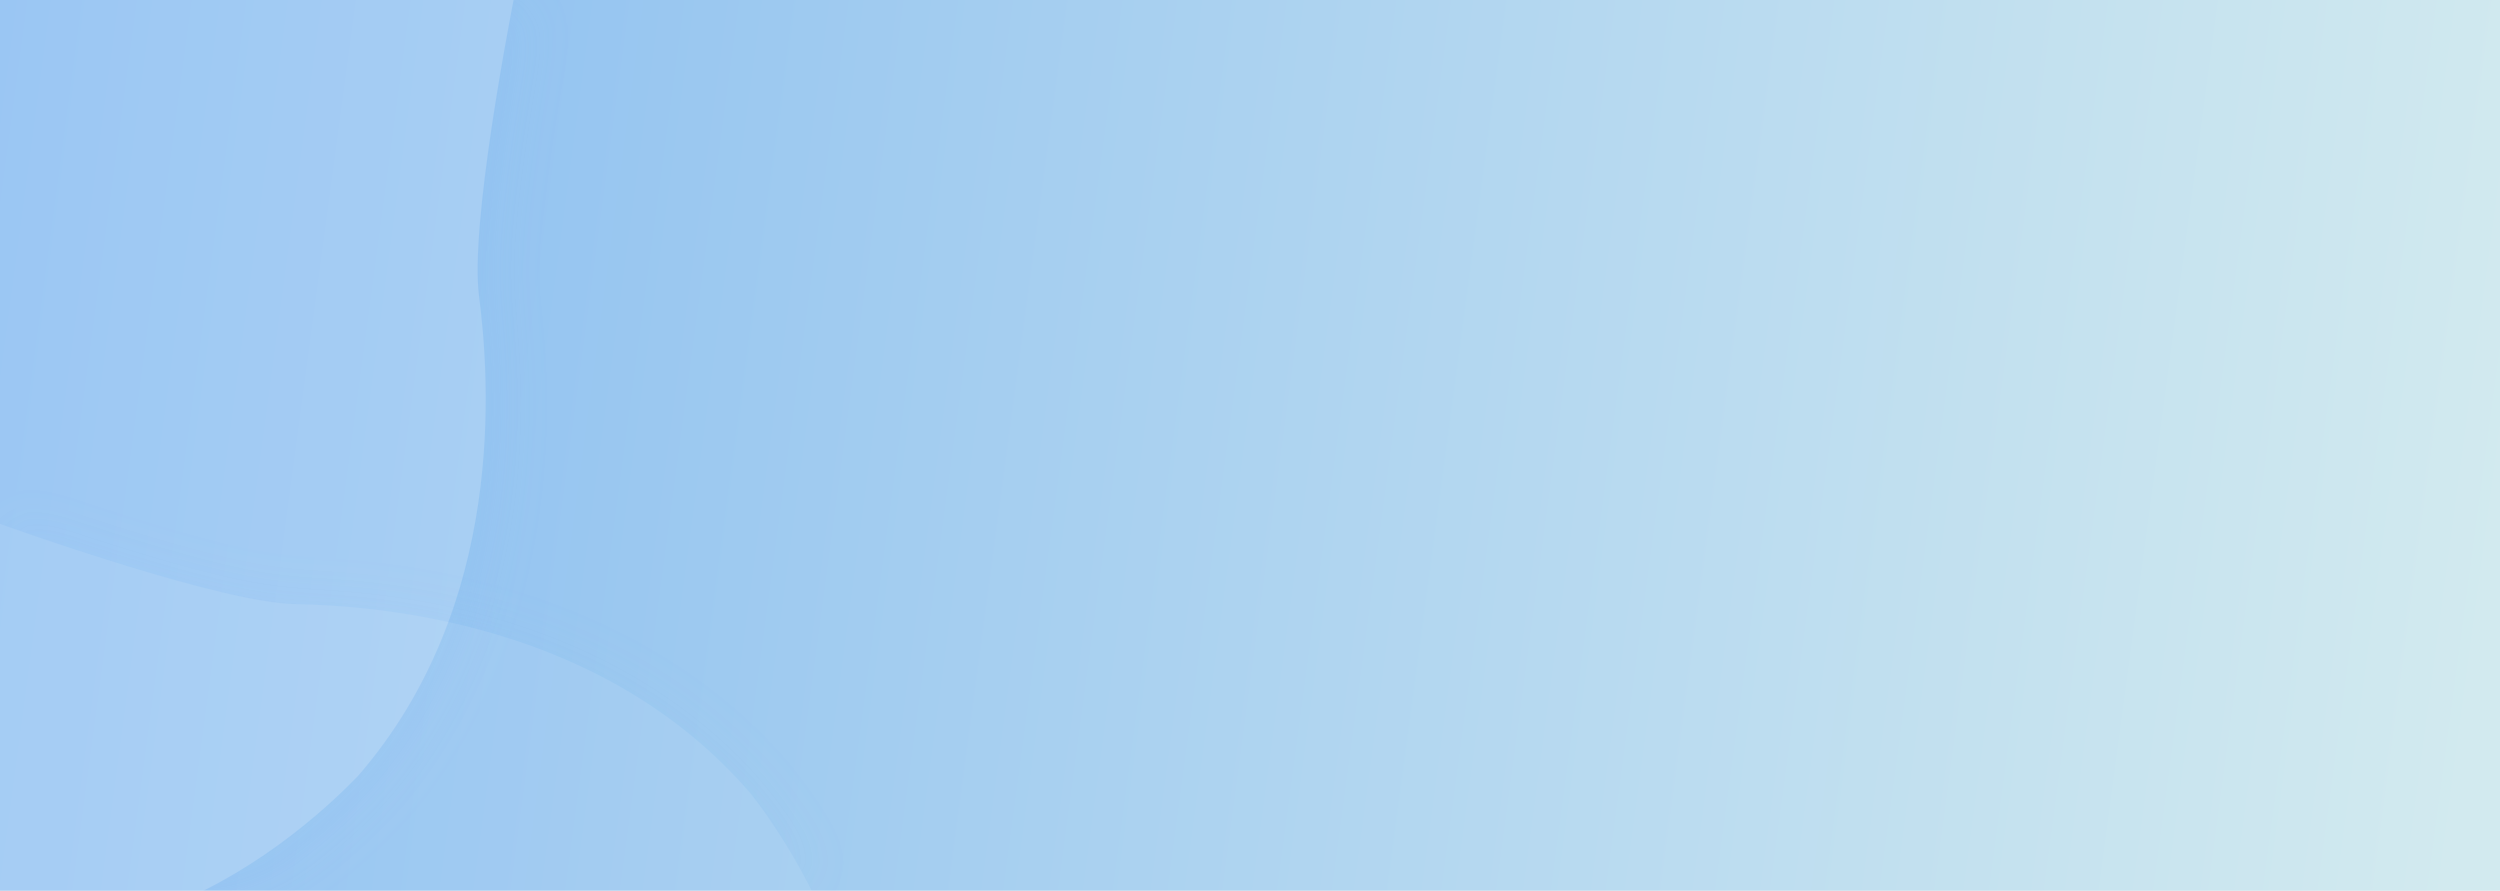
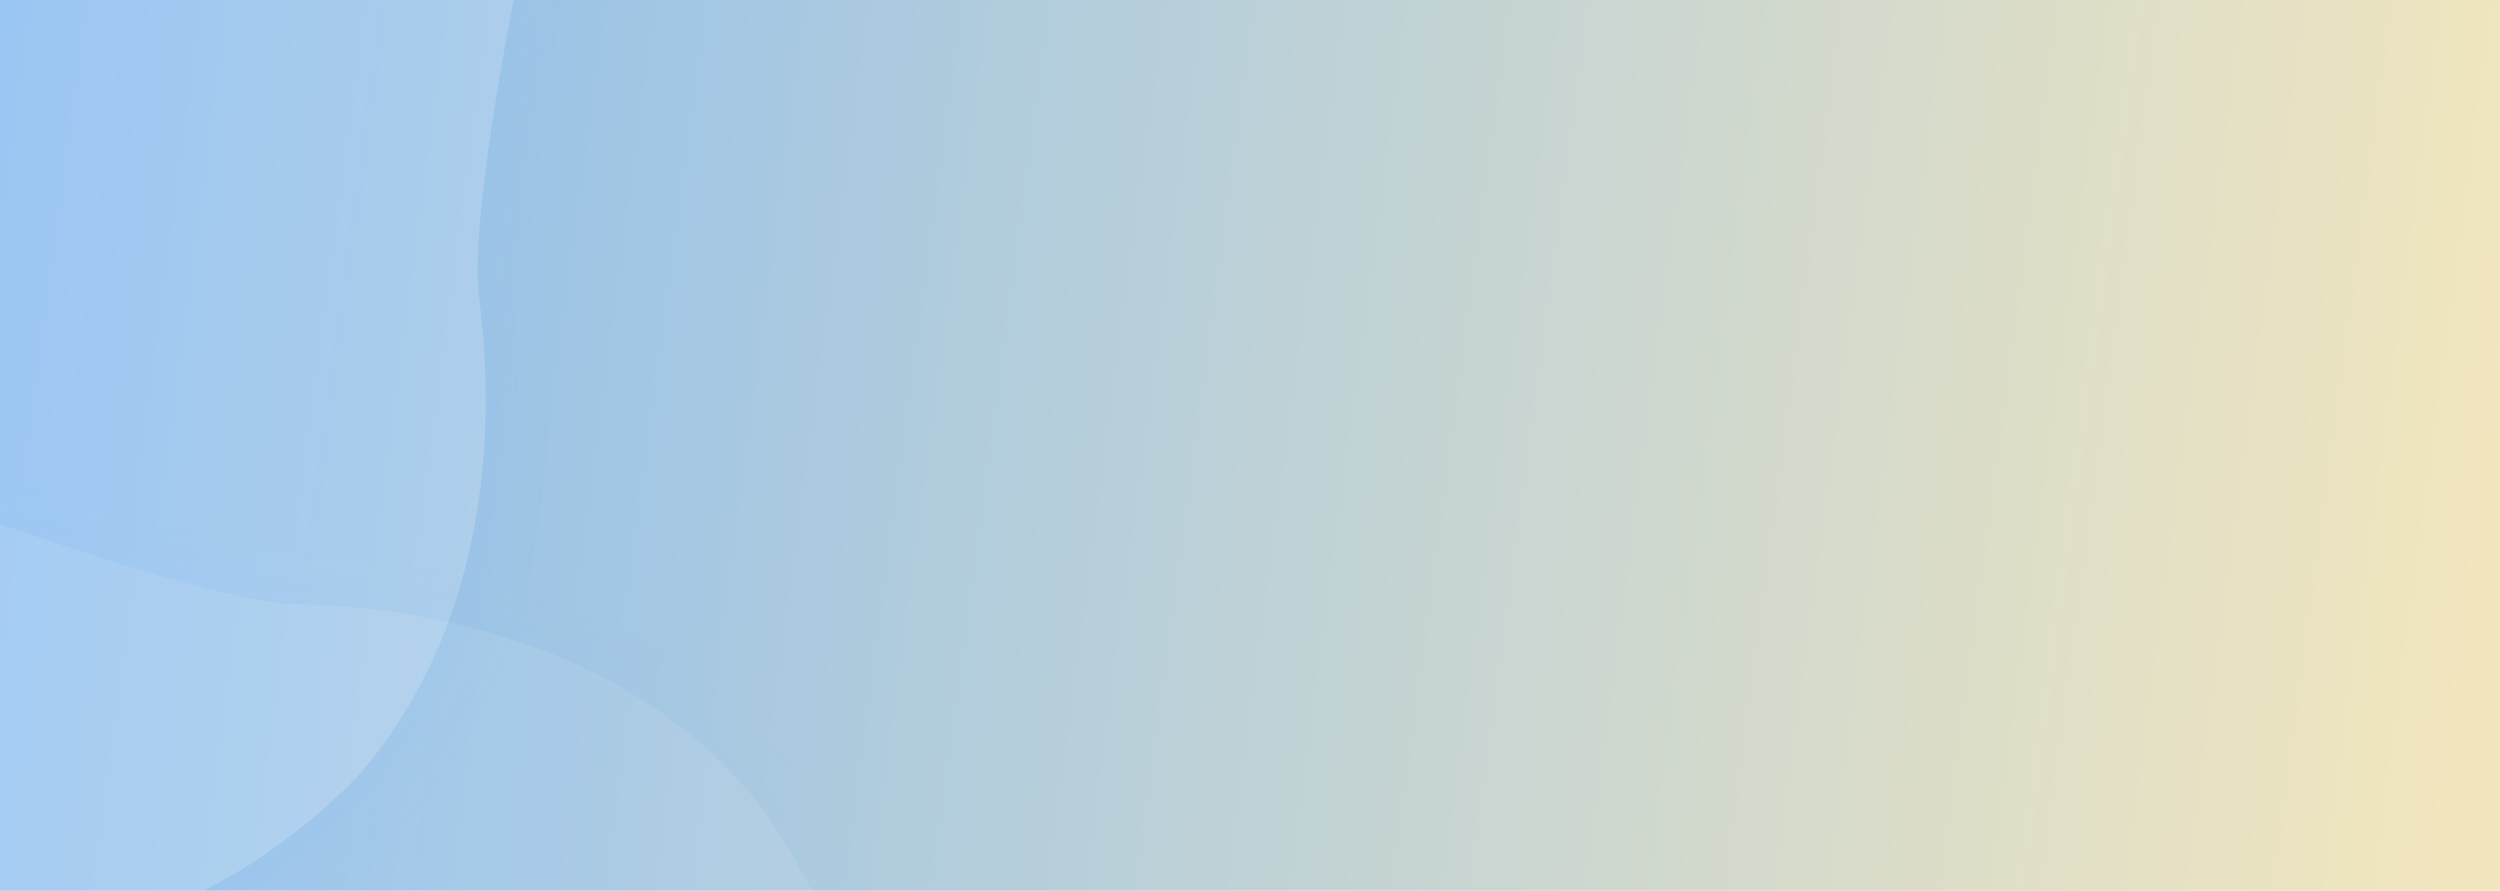
<svg xmlns="http://www.w3.org/2000/svg" width="1673" height="596" viewBox="0 0 1673 596" fill="none">
  <rect width="1673" height="596" fill="url(#paint0_linear_32_380)" />
  <mask id="mask0_32_380" style="mask-type:alpha" maskUnits="userSpaceOnUse" x="0" y="0" width="1673" height="596">
    <rect width="1673" height="596" fill="url(#paint1_linear_32_380)" />
  </mask>
  <g mask="url(#mask0_32_380)">
    <g opacity="0.17" filter="url(#filter0_d_32_380)">
      <path d="M-66.586 552.927C22.537 688.025 174.346 587.147 239.649 519.146C338.867 404.763 327.828 254.689 320.508 197.709C314.651 152.125 338.819 20.674 351.636 -39.354C344.785 -226.455 145.332 -117.872 109.61 -99.878C73.887 -81.885 -35.143 3.745 -153.121 28.47C-247.503 48.25 -331.42 90.663 -361.581 109.397C-487.979 203.842 -469.29 266.91 -460.684 294.018C-452.079 321.126 -409.814 361.615 -264.368 365.767C-148.011 369.088 -83.672 491.474 -66.586 552.927Z" fill="white" />
    </g>
    <g opacity="0.08" filter="url(#filter1_d_32_380)">
      <path d="M491.08 839.449C637.829 771.19 560.404 606.182 502.76 531.577C404.235 416.598 254.171 405.418 196.734 404.268C150.785 403.349 24.326 360.088 -33.161 338.572C-219.231 317.797 -141.201 531.064 -128.664 569.047C-116.127 607.03 -47.485 727.481 -40.402 847.813C-34.735 944.079 -5.142 1033.33 8.947 1065.92C83.75 1204.84 148.882 1195.65 176.962 1191.13C205.042 1186.61 251.313 1150.76 276.837 1007.52C297.256 892.916 427.782 847.299 491.08 839.449Z" fill="white" />
    </g>
  </g>
  <defs>
    <filter id="filter0_d_32_380" x="-505.972" y="-182.515" width="896.607" height="845.144" filterUnits="userSpaceOnUse" color-interpolation-filters="sRGB">
      <feFlood flood-opacity="0" result="BackgroundImageFix" />
      <feColorMatrix in="SourceAlpha" type="matrix" values="0 0 0 0 0 0 0 0 0 0 0 0 0 0 0 0 0 0 127 0" result="hardAlpha" />
      <feOffset dy="4" />
      <feGaussianBlur stdDeviation="19.5" />
      <feComposite in2="hardAlpha" operator="out" />
      <feColorMatrix type="matrix" values="0 0 0 0 0.525 0 0 0 0 0.733 0 0 0 0 0.945 0 0 0 1 0" />
      <feBlend mode="normal" in2="BackgroundImageFix" result="effect1_dropShadow_32_380" />
      <feBlend mode="normal" in="SourceGraphic" in2="effect1_dropShadow_32_380" result="shape" />
    </filter>
    <filter id="filter1_d_32_380" x="-194.538" y="302.151" width="808.977" height="934.028" filterUnits="userSpaceOnUse" color-interpolation-filters="sRGB">
      <feFlood flood-opacity="0" result="BackgroundImageFix" />
      <feColorMatrix in="SourceAlpha" type="matrix" values="0 0 0 0 0 0 0 0 0 0 0 0 0 0 0 0 0 0 127 0" result="hardAlpha" />
      <feOffset dy="4" />
      <feGaussianBlur stdDeviation="19.5" />
      <feComposite in2="hardAlpha" operator="out" />
      <feColorMatrix type="matrix" values="0 0 0 0 0.525 0 0 0 0 0.733 0 0 0 0 0.945 0 0 0 1 0" />
      <feBlend mode="normal" in2="BackgroundImageFix" result="effect1_dropShadow_32_380" />
      <feBlend mode="normal" in="SourceGraphic" in2="effect1_dropShadow_32_380" result="shape" />
    </filter>
    <linearGradient id="paint0_linear_32_380" x1="0" y1="0" x2="1691.88" y2="227.041" gradientUnits="userSpaceOnUse">
      <stop stop-color="#86BBF1" offset="0" />
-       <stop offset="1" stop-color="#D2EAEF" />
+       <stop offset="1" stop-color="#f2e6be" />
    </linearGradient>
    <linearGradient id="paint1_linear_32_380" x1="0" y1="0" x2="1691.88" y2="227.041" gradientUnits="userSpaceOnUse">
      <stop stop-color="#86BBF1" offset="0" />
-       <stop offset="1" stop-color="#D2EAEF" />
+       <stop offset="1" stop-color="#f2e6be" />
    </linearGradient>
  </defs>
</svg>
